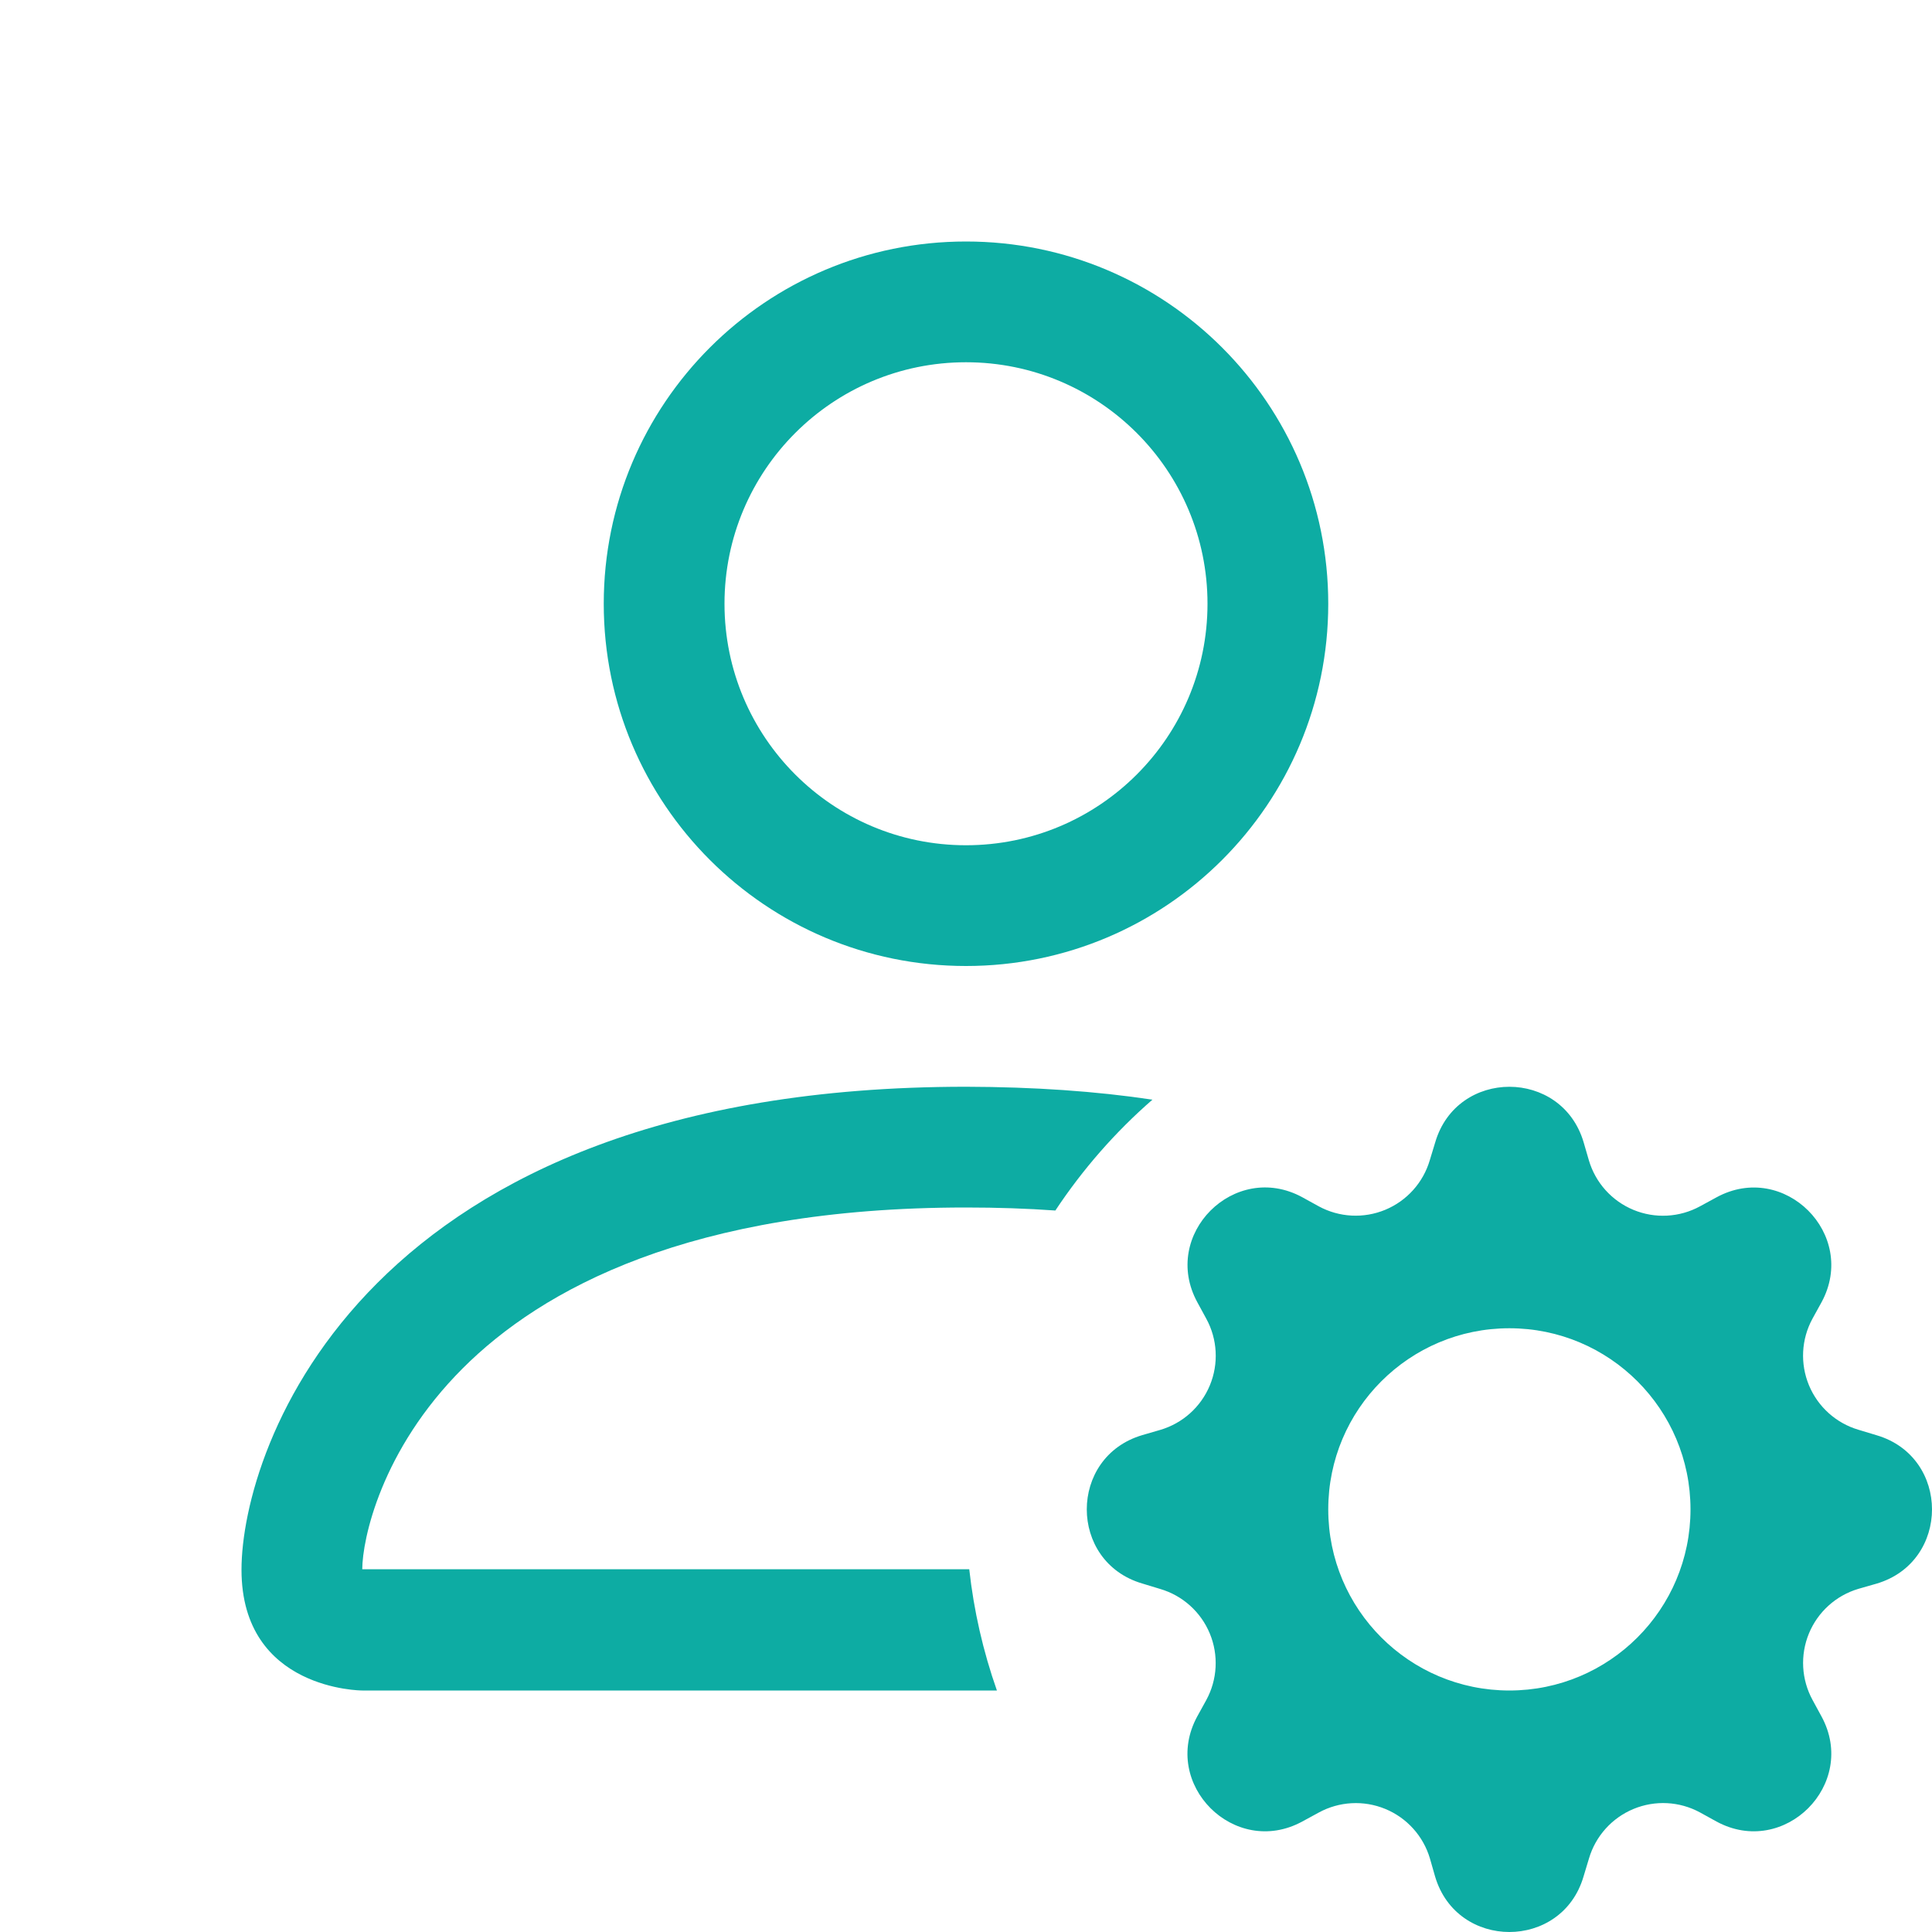
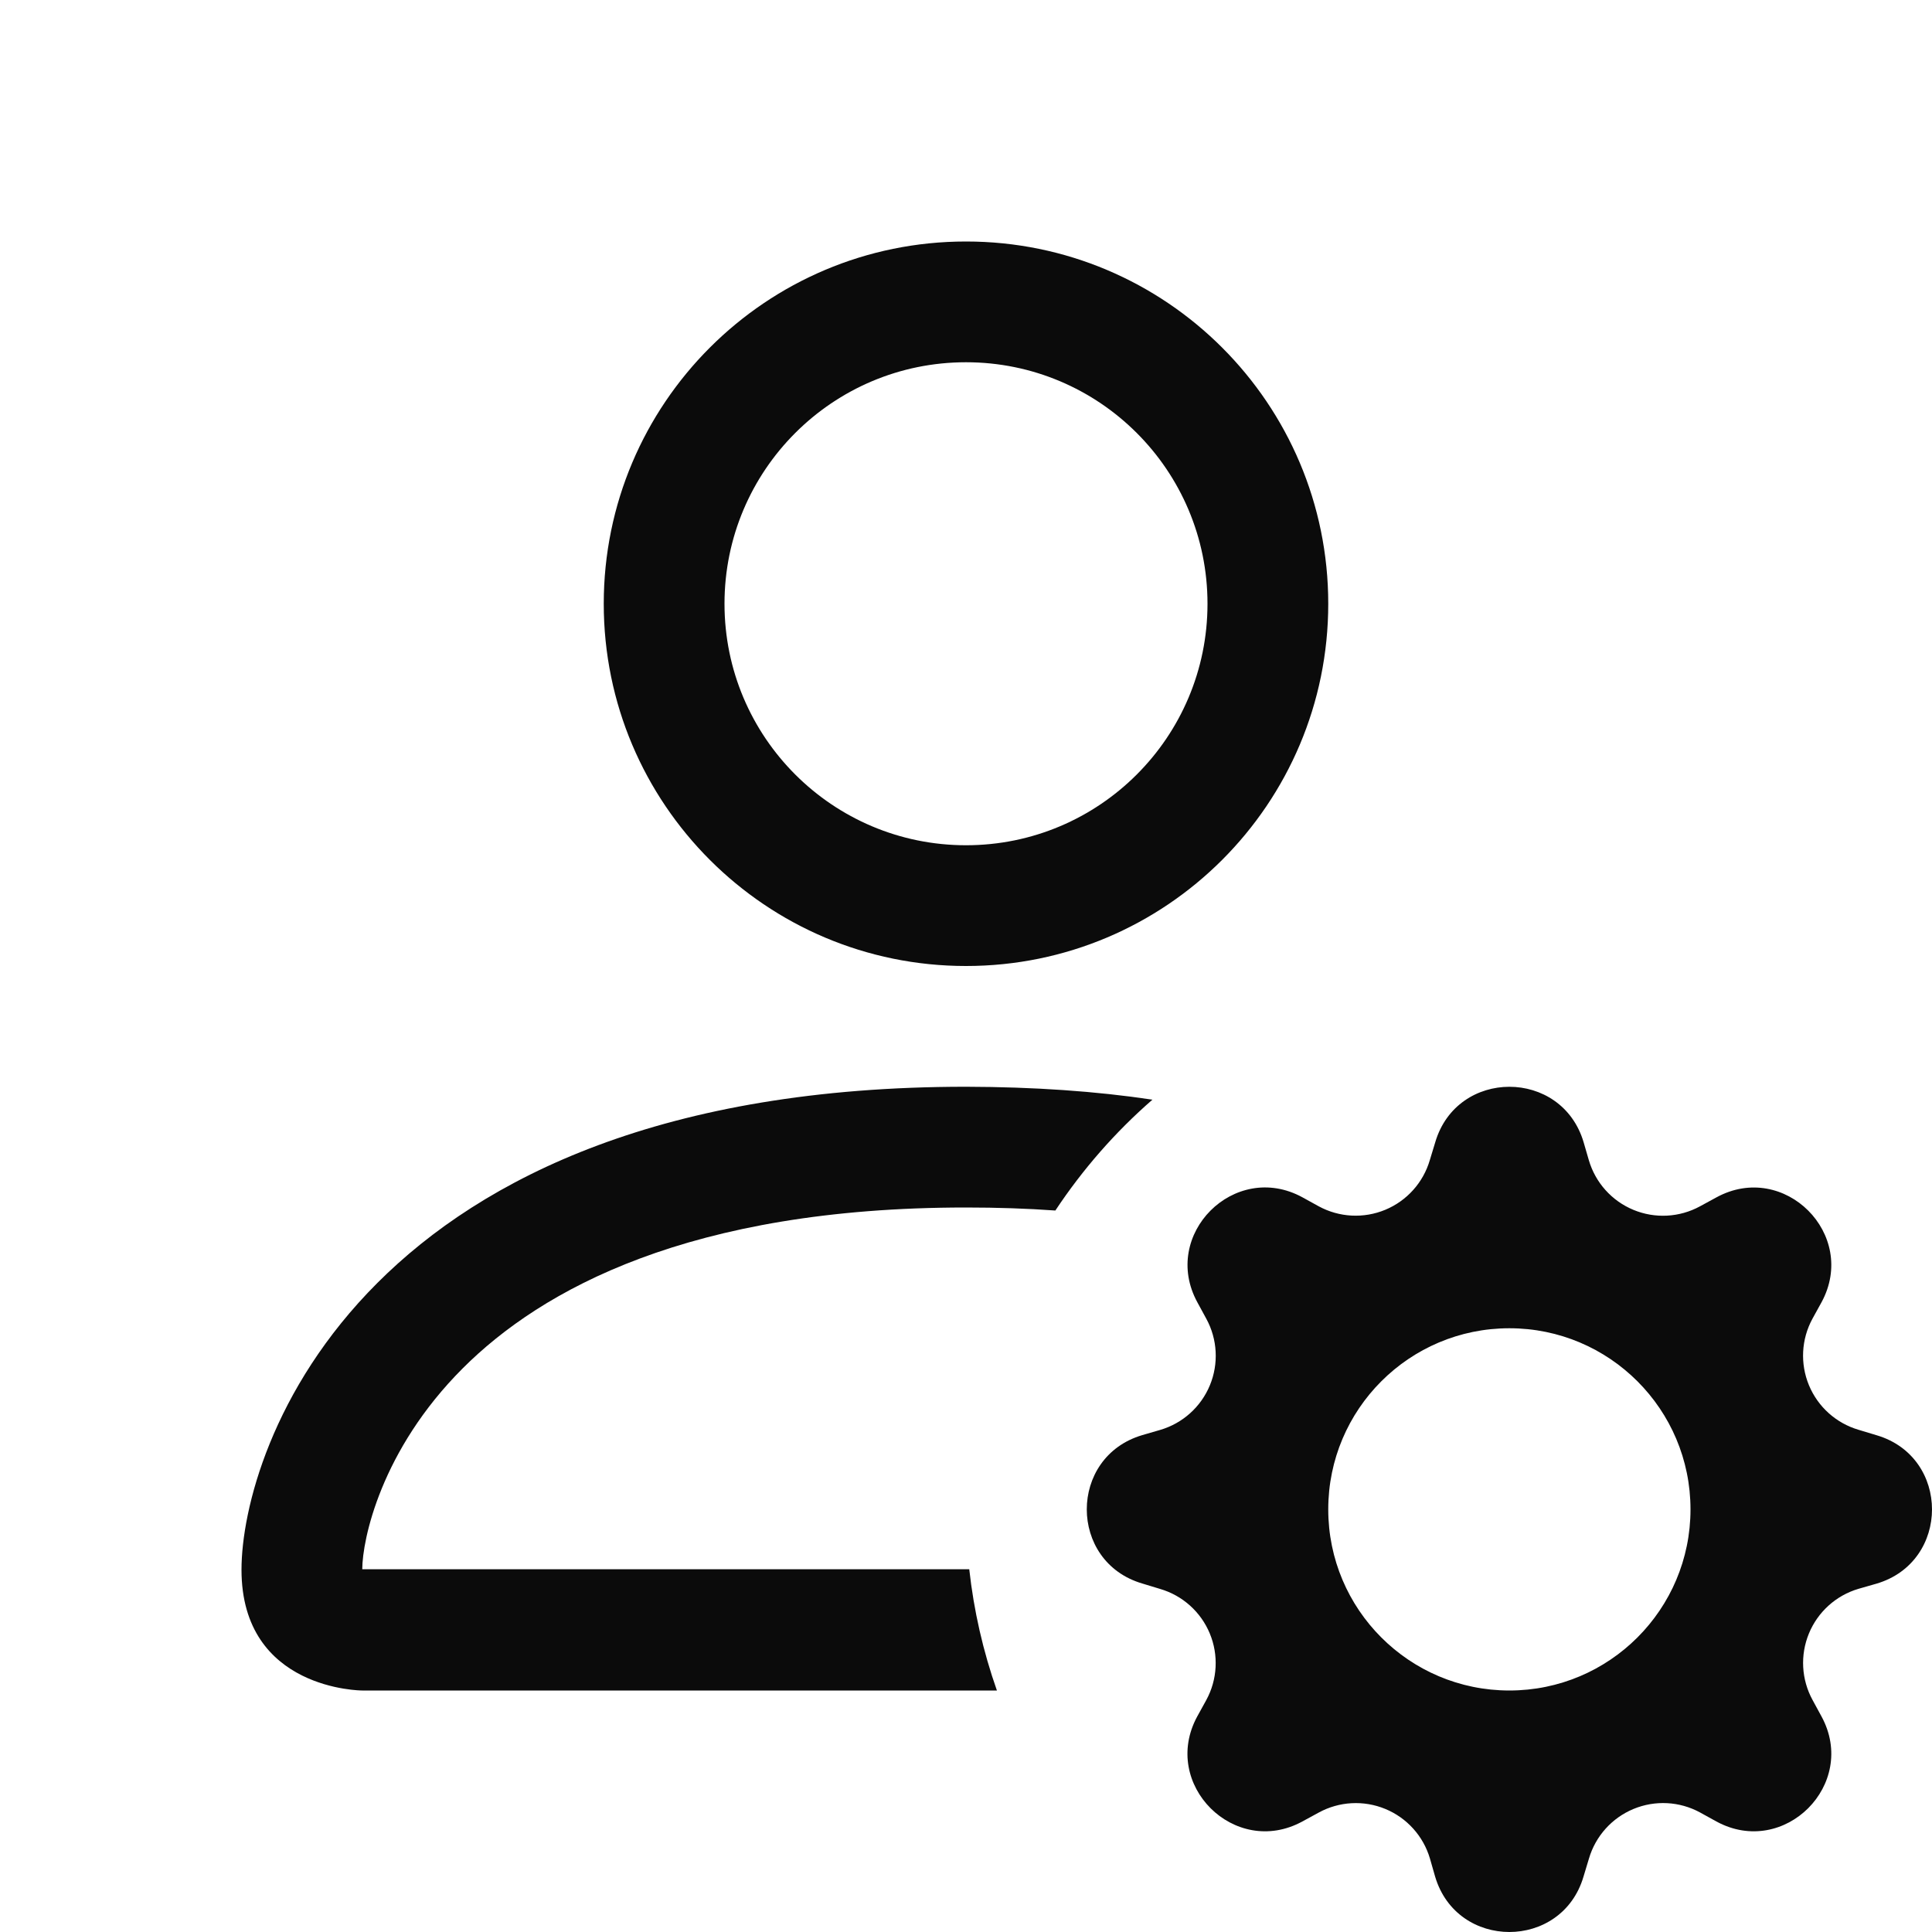
- <svg xmlns="http://www.w3.org/2000/svg" width="16" height="16" fill="#0daca3" class="bi bi-person-gear" viewBox="0 0 16 16">
+ <svg xmlns="http://www.w3.org/2000/svg" width="16" height="16" fill="#0b0b0b" class="bi bi-person-gear" viewBox="0 0 16 16">
  <path d="M11 5a3 3 0 1 1-6 0 3 3 0 0 1 6 0M8 7a2 2 0 1 0 0-4 2 2 0 0 0 0 4m.256 7a4.5 4.5 0 0 1-.229-1.004H3c.001-.246.154-.986.832-1.664C4.484 10.68 5.711 10 8 10q.39 0 .74.025c.226-.341.496-.65.804-.918Q8.844 9.002 8 9c-5 0-6 3-6 4s1 1 1 1zm3.63-4.54c.18-.613 1.048-.613 1.229 0l.043.148a.64.64 0 0 0 .921.382l.136-.074c.561-.306 1.175.308.87.869l-.075.136a.64.64 0 0 0 .382.92l.149.045c.612.18.612 1.048 0 1.229l-.15.043a.64.64 0 0 0-.38.921l.074.136c.305.561-.309 1.175-.87.87l-.136-.075a.64.64 0 0 0-.92.382l-.045.149c-.18.612-1.048.612-1.229 0l-.043-.15a.64.64 0 0 0-.921-.38l-.136.074c-.561.305-1.175-.309-.87-.87l.075-.136a.64.64 0 0 0-.382-.92l-.148-.045c-.613-.18-.613-1.048 0-1.229l.148-.043a.64.64 0 0 0 .382-.921l-.074-.136c-.306-.561.308-1.175.869-.87l.136.075a.64.64 0 0 0 .92-.382zM14 12.5a1.5 1.5 0 1 0-3 0 1.5 1.5 0 0 0 3 0" />
</svg>
